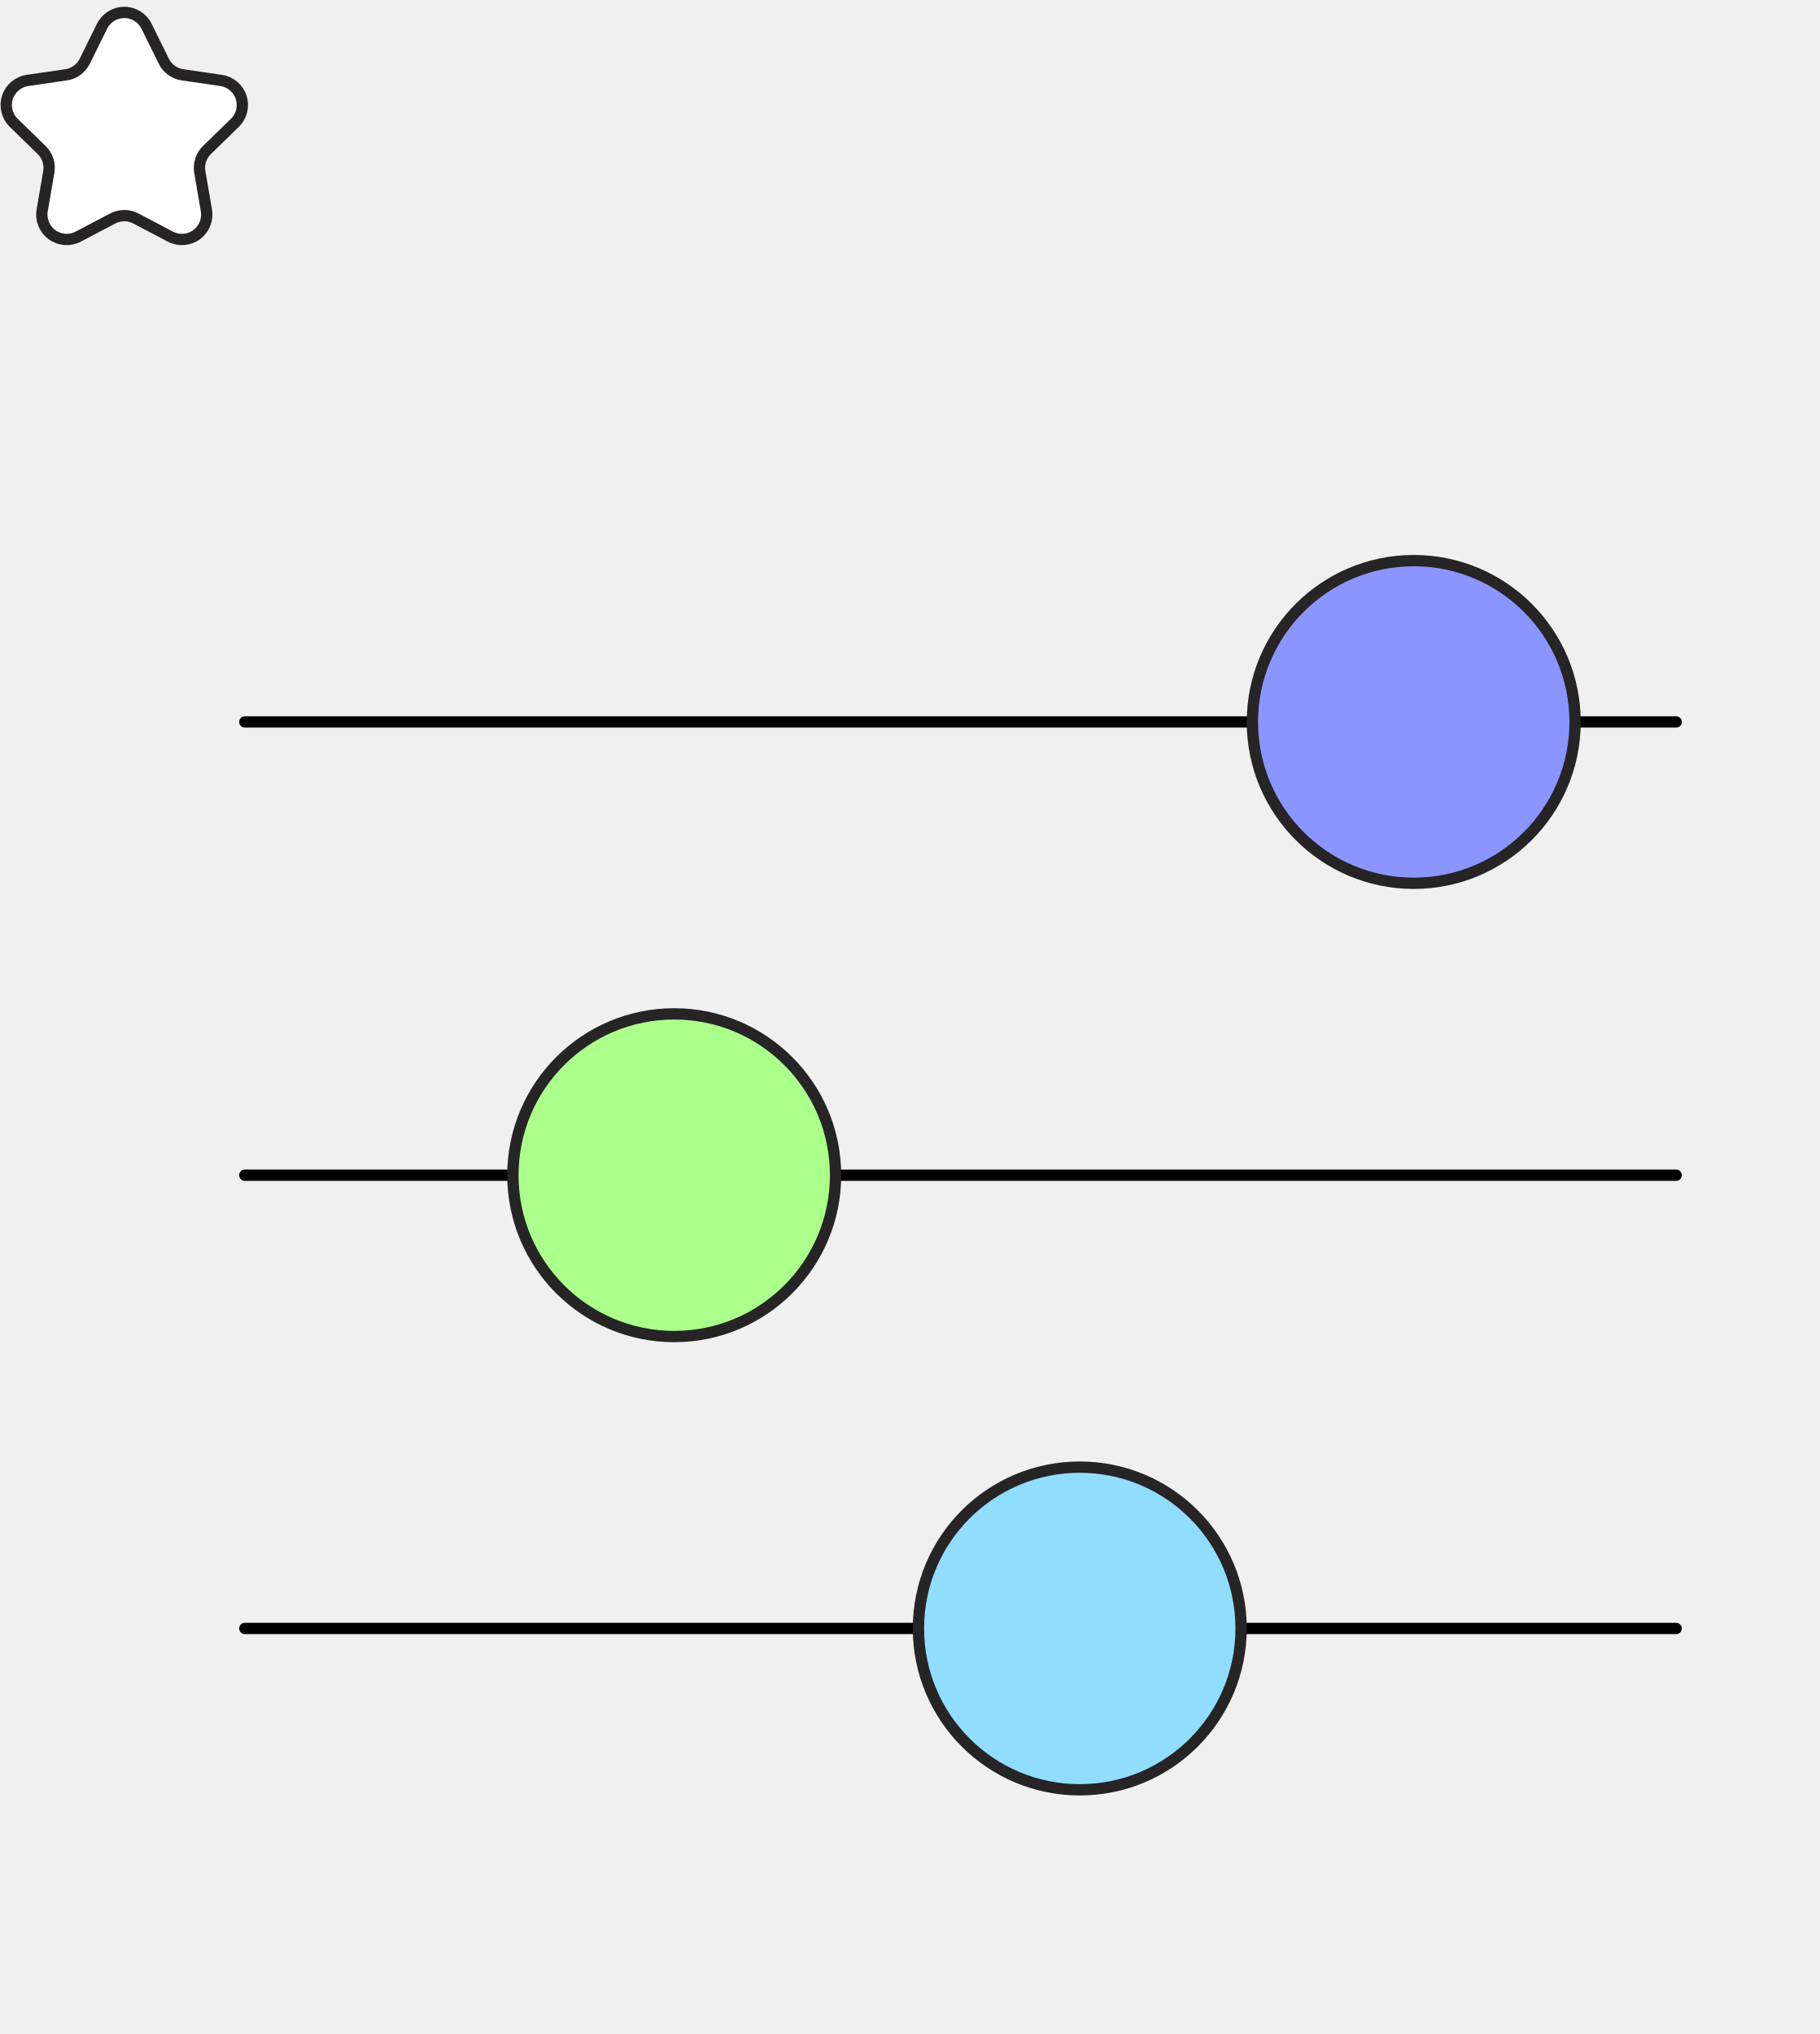
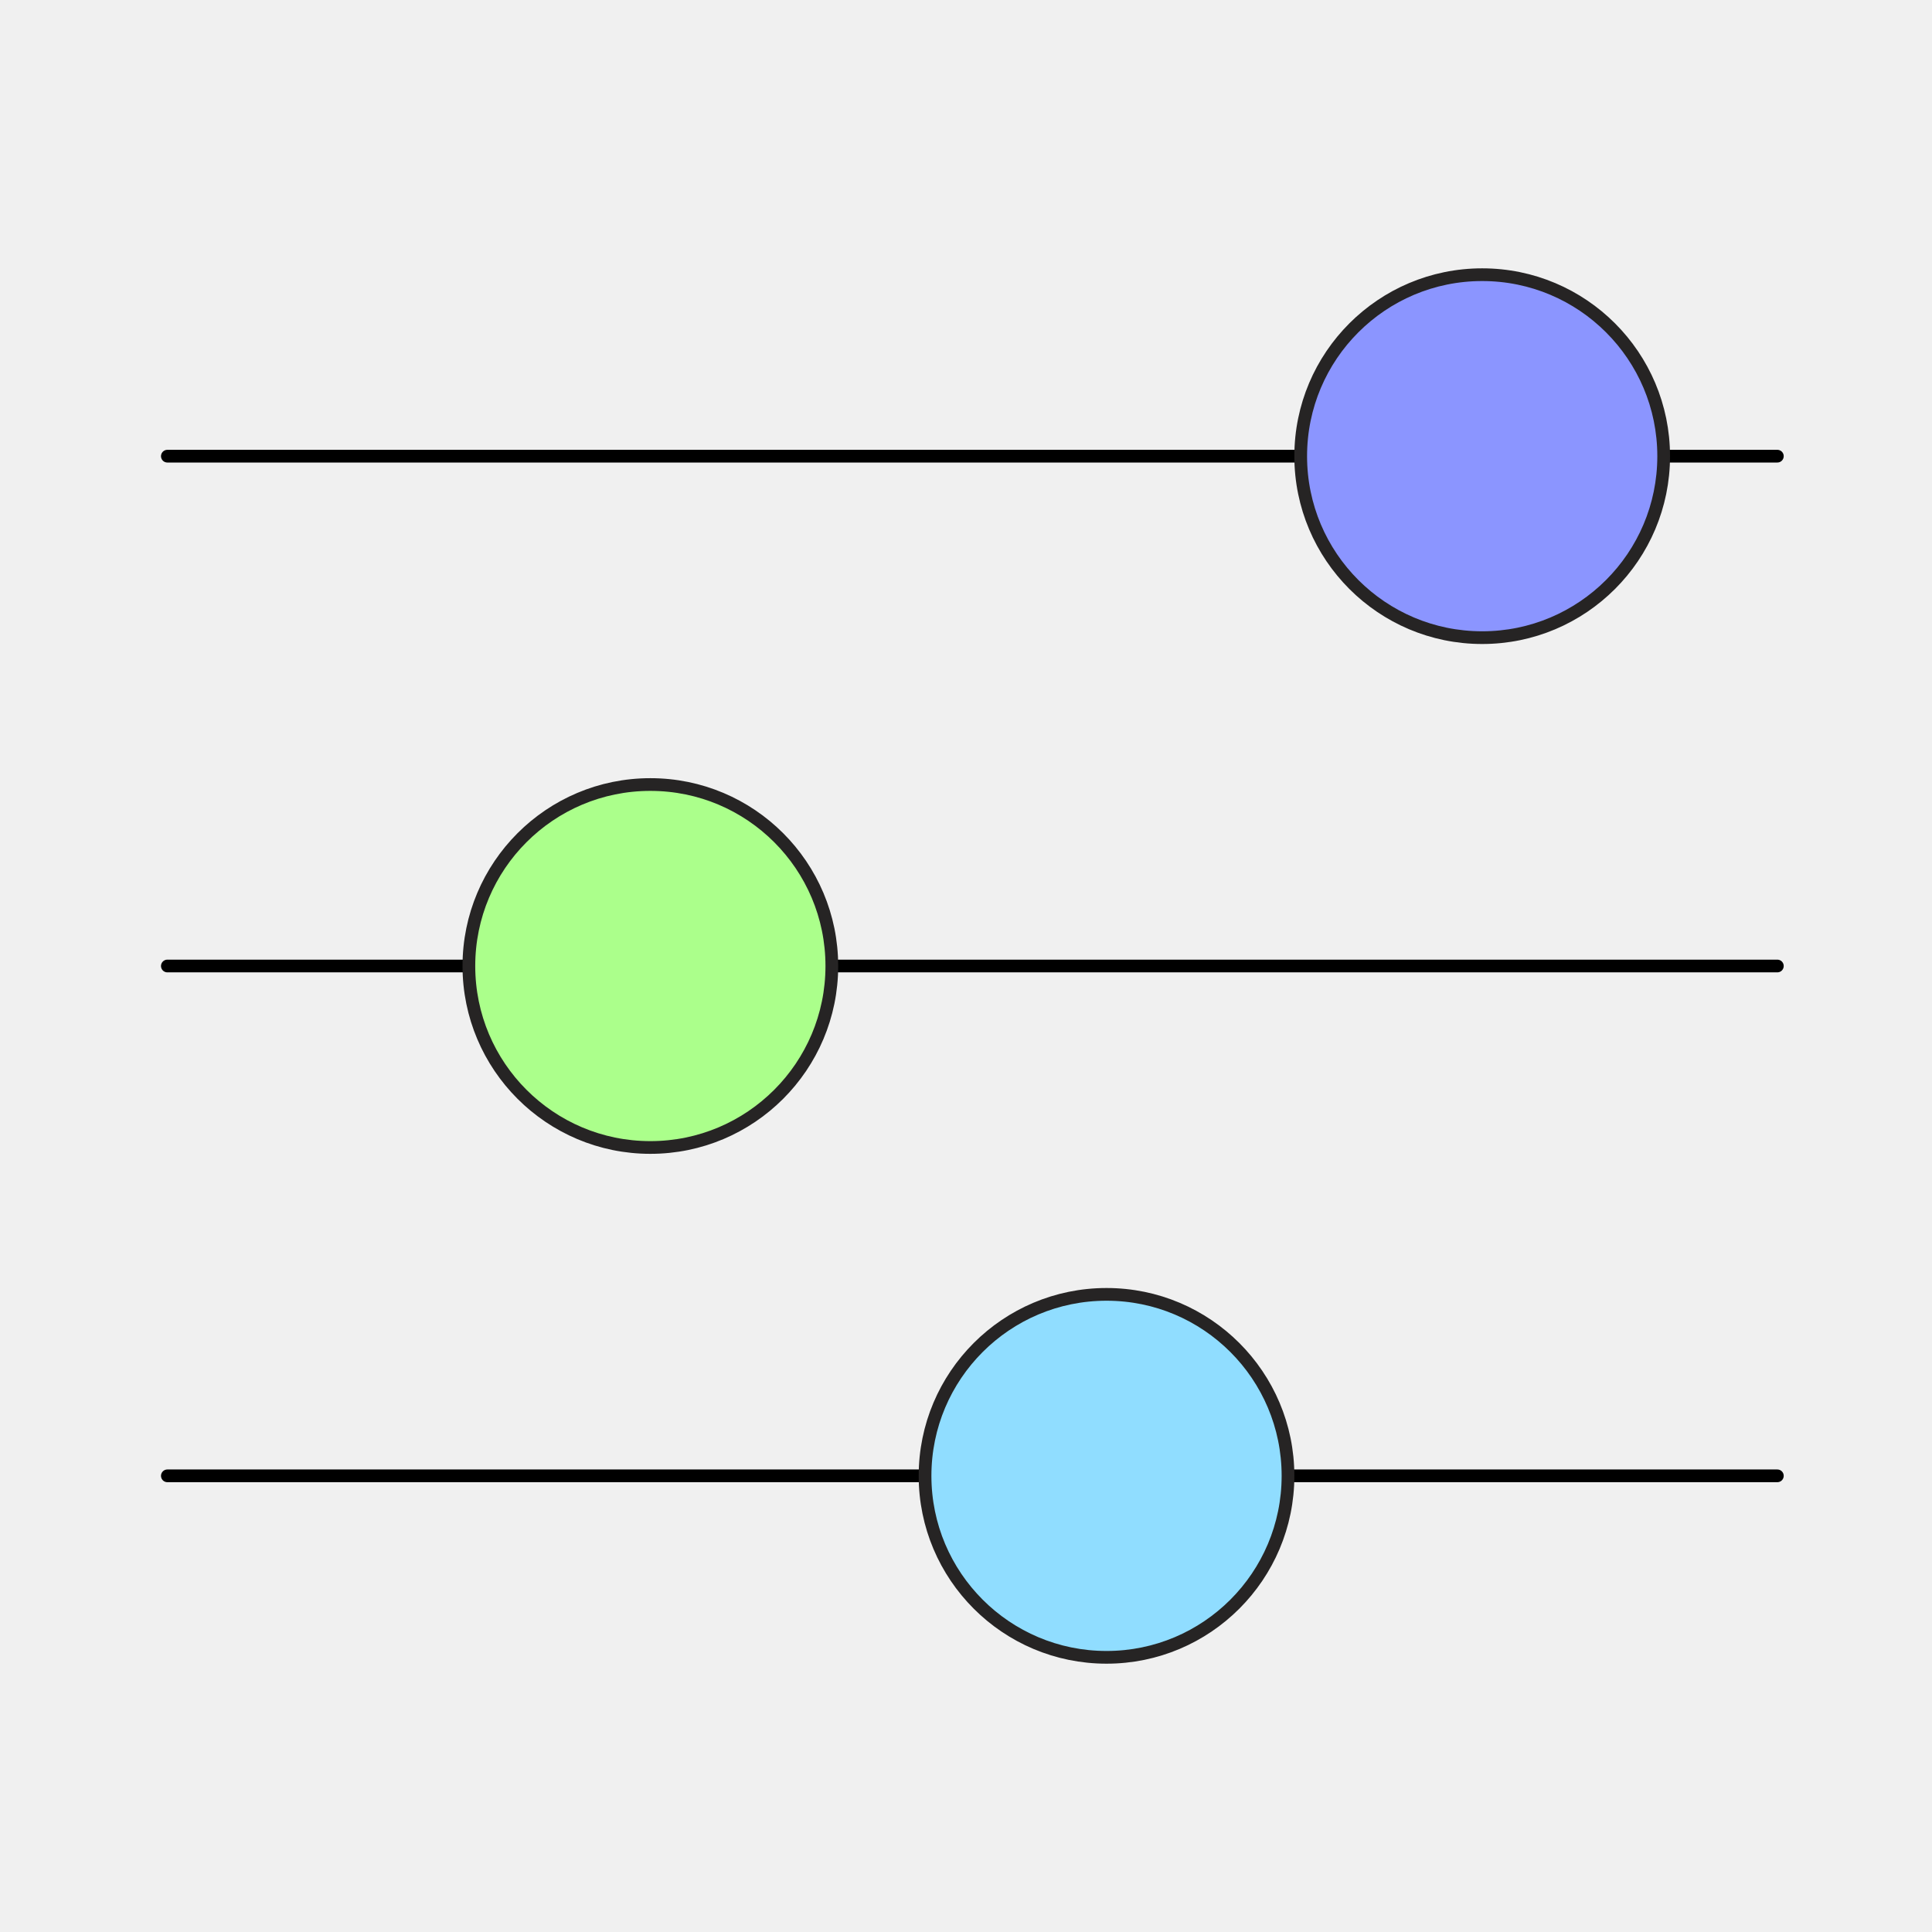
- <svg xmlns="http://www.w3.org/2000/svg" width="161" height="180" fill="none" viewBox="0 0 161 180">
-   <path stroke="#000" stroke-linecap="round" d="M21.667 63.889h126.666" />
-   <path fill="#8B95FF" stroke="#262424" d="M139.389 63.89c0 7.885-6.393 14.277-14.278 14.277-7.885 0-14.278-6.392-14.278-14.278 0-7.885 6.393-14.278 14.278-14.278 7.885 0 14.278 6.393 14.278 14.278Z" />
-   <path stroke="#000" stroke-linecap="round" d="M21.667 104h126.666M21.667 144.111h126.666" />
-   <path fill="#ABFF8B" stroke="#262424" d="M73.944 104c0 7.886-6.392 14.278-14.277 14.278-7.886 0-14.278-6.392-14.278-14.278 0-7.885 6.392-14.277 14.278-14.277 7.885 0 14.277 6.392 14.277 14.277Z" />
-   <path fill="#90DDFF" stroke="#262424" d="M109.833 144.112c0 7.885-6.392 14.278-14.277 14.278-7.886 0-14.278-6.393-14.278-14.278 0-7.886 6.392-14.278 14.278-14.278 7.885 0 14.277 6.392 14.277 14.278Z" />
-   <path fill="#fff" stroke="#262424" stroke-miterlimit="10" d="m12.97 2.325 1.528 3.094a2.198 2.198 0 0 0 1.655 1.202l3.414.497a2.2 2.2 0 0 1 1.22 3.75l-2.471 2.407a2.197 2.197 0 0 0-.633 1.946l.583 3.4a2.199 2.199 0 0 1-3.19 2.319l-3.053-1.605a2.198 2.198 0 0 0-2.046 0l-3.054 1.604a2.198 2.198 0 0 1-3.19-2.317l.584-3.4a2.198 2.198 0 0 0-.633-1.946l-2.47-2.408a2.199 2.199 0 0 1 1.219-3.75l3.414-.496a2.199 2.199 0 0 0 1.656-1.203l1.525-3.094a2.199 2.199 0 0 1 3.943 0Z" />
+ <svg xmlns="http://www.w3.org/2000/svg" width="152" height="152" viewBox="0 0 152 152" fill="none">
+   <path stroke="#000" stroke-linecap="round" d="M13.167 35.889h126.666" />
+   <path fill="#8B95FF" stroke="#262424" d="M130.889 35.89c0 7.885-6.393 14.277-14.278 14.277-7.885 0-14.278-6.392-14.278-14.278 0-7.885 6.393-14.278 14.278-14.278 7.885 0 14.278 6.393 14.278 14.278Z" />
+   <path stroke="#000" stroke-linecap="round" d="M13.167 76h126.666M13.167 116.111h126.666" />
+   <path fill="#ABFF8B" stroke="#262424" d="M65.444 76c0 7.886-6.392 14.278-14.277 14.278-7.886 0-14.278-6.392-14.278-14.278 0-7.885 6.392-14.277 14.278-14.277 7.885 0 14.277 6.392 14.277 14.277Z" />
+   <path fill="#90DDFF" stroke="#262424" d="M101.333 116.112c0 7.885-6.392 14.278-14.277 14.278-7.886 0-14.278-6.393-14.278-14.278 0-7.886 6.392-14.278 14.278-14.278 7.885 0 14.277 6.392 14.277 14.278Z" />
</svg>
